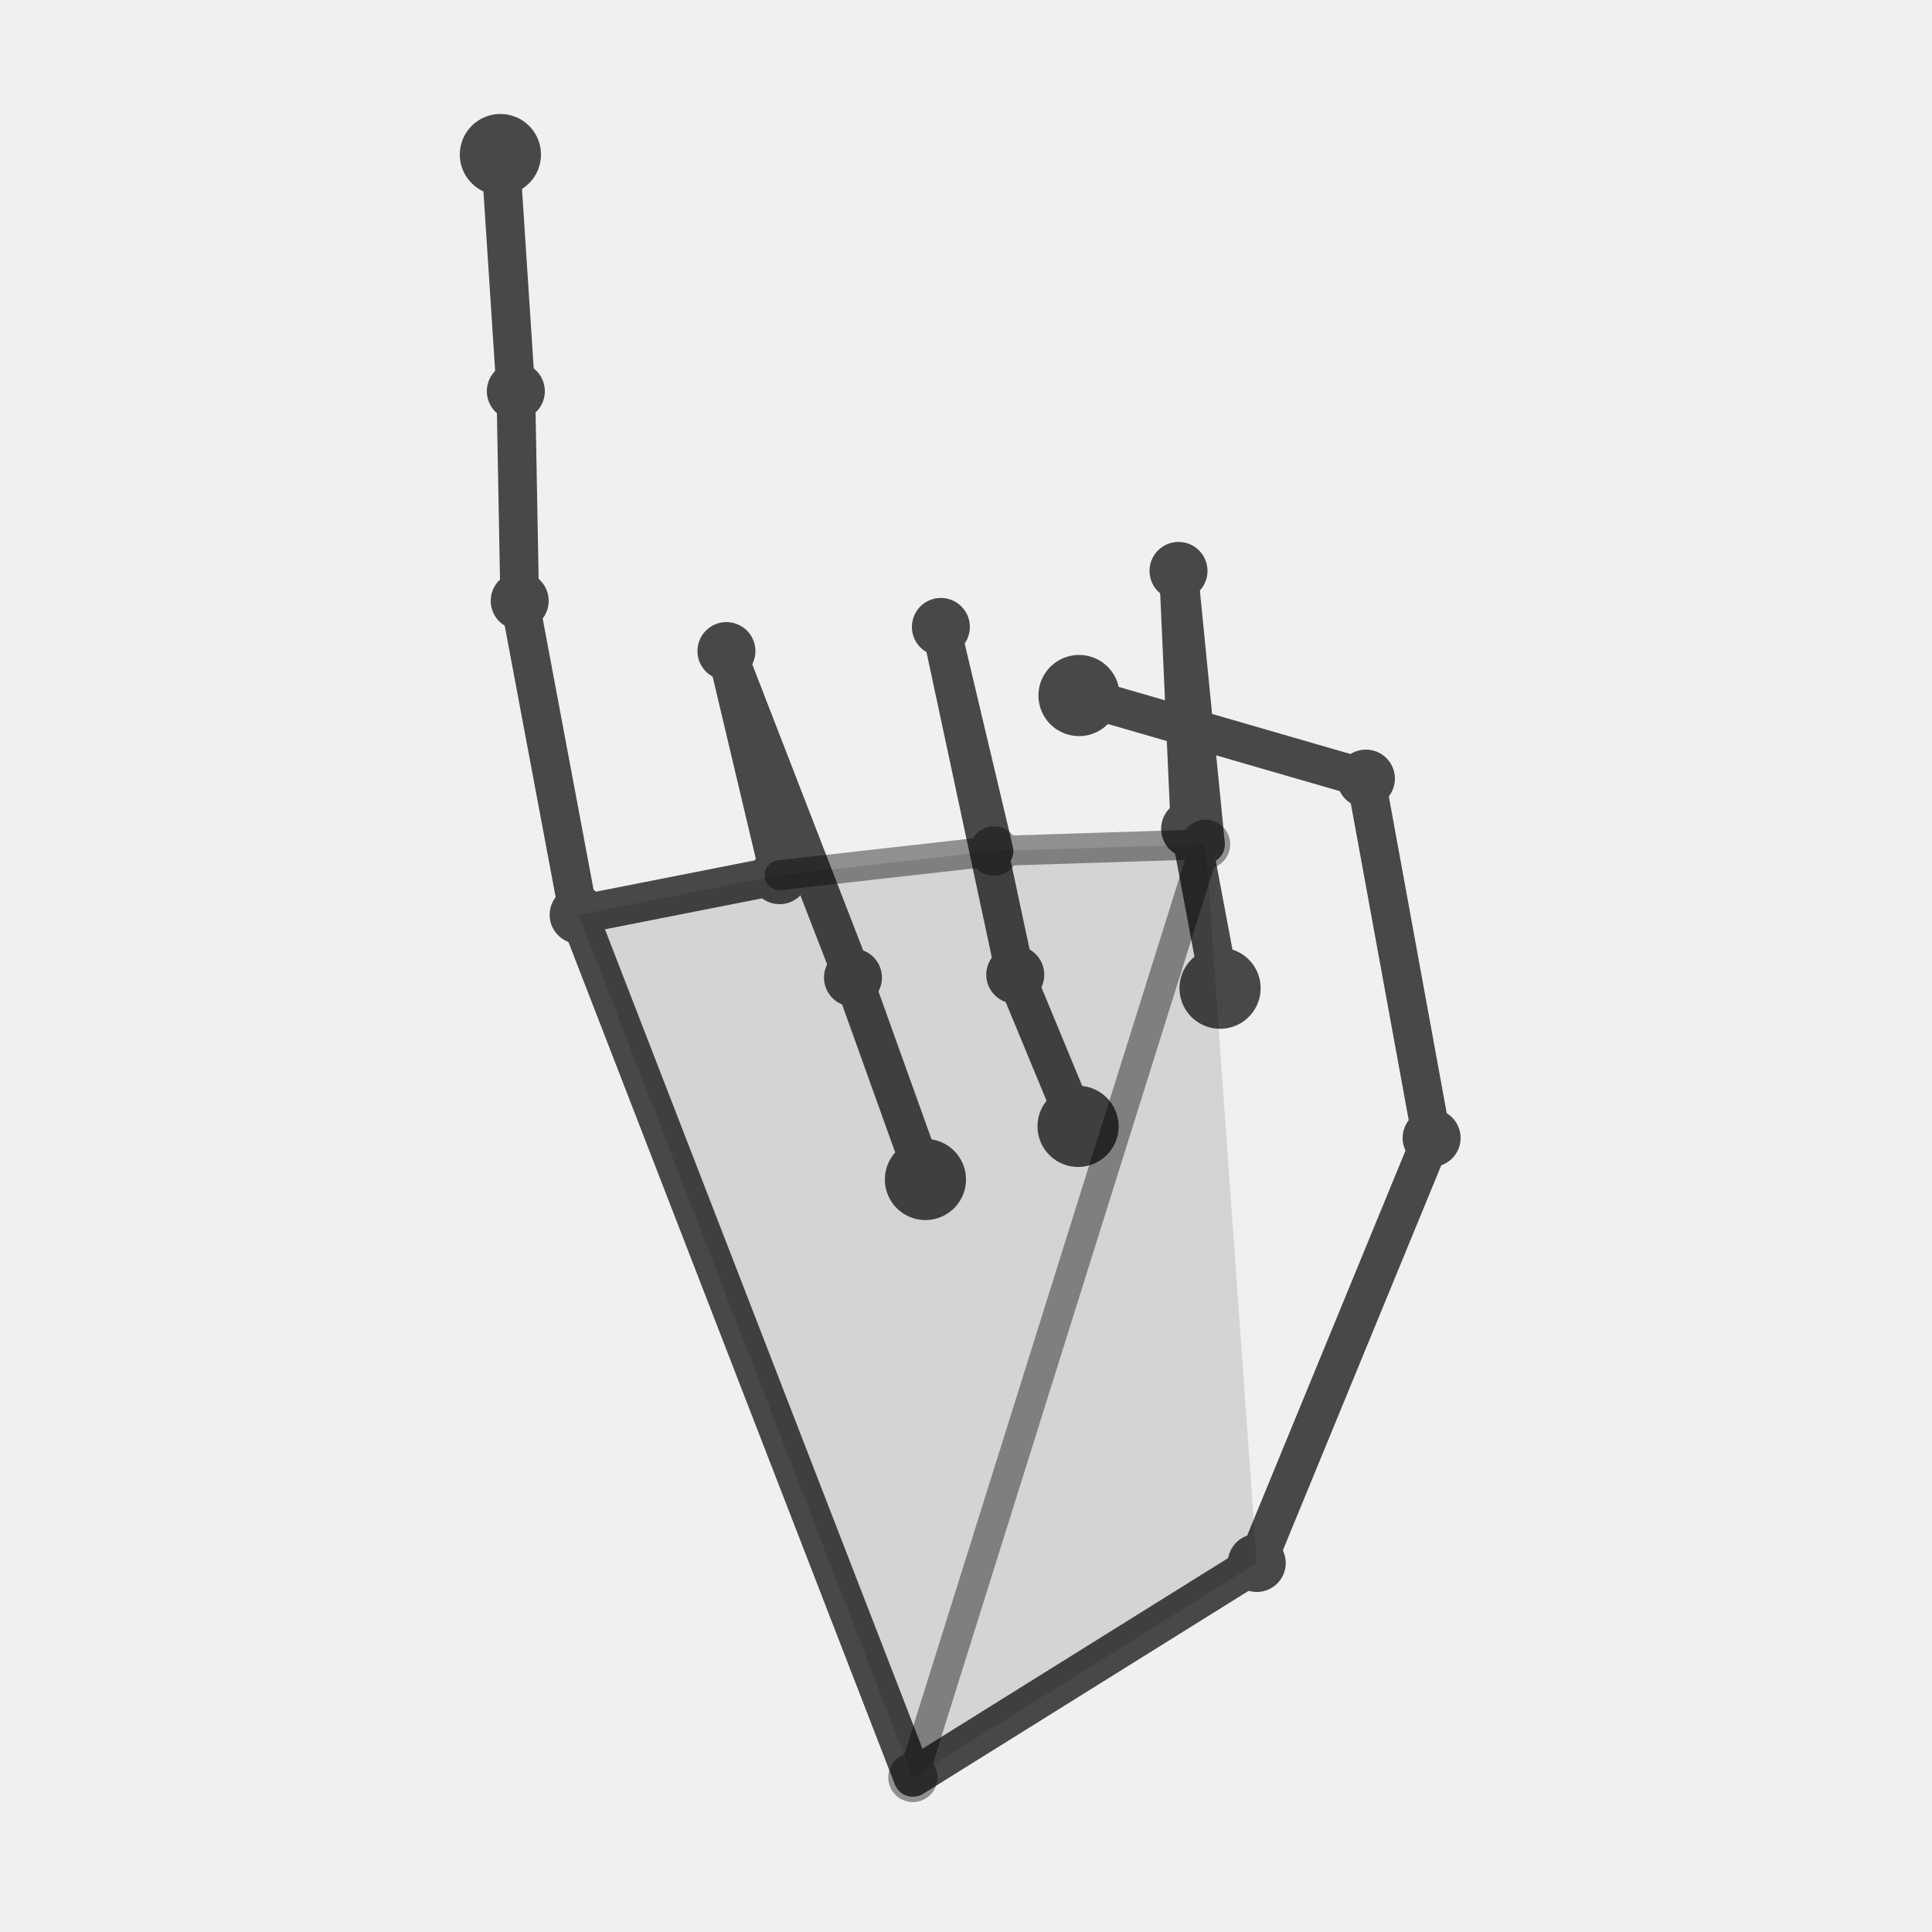
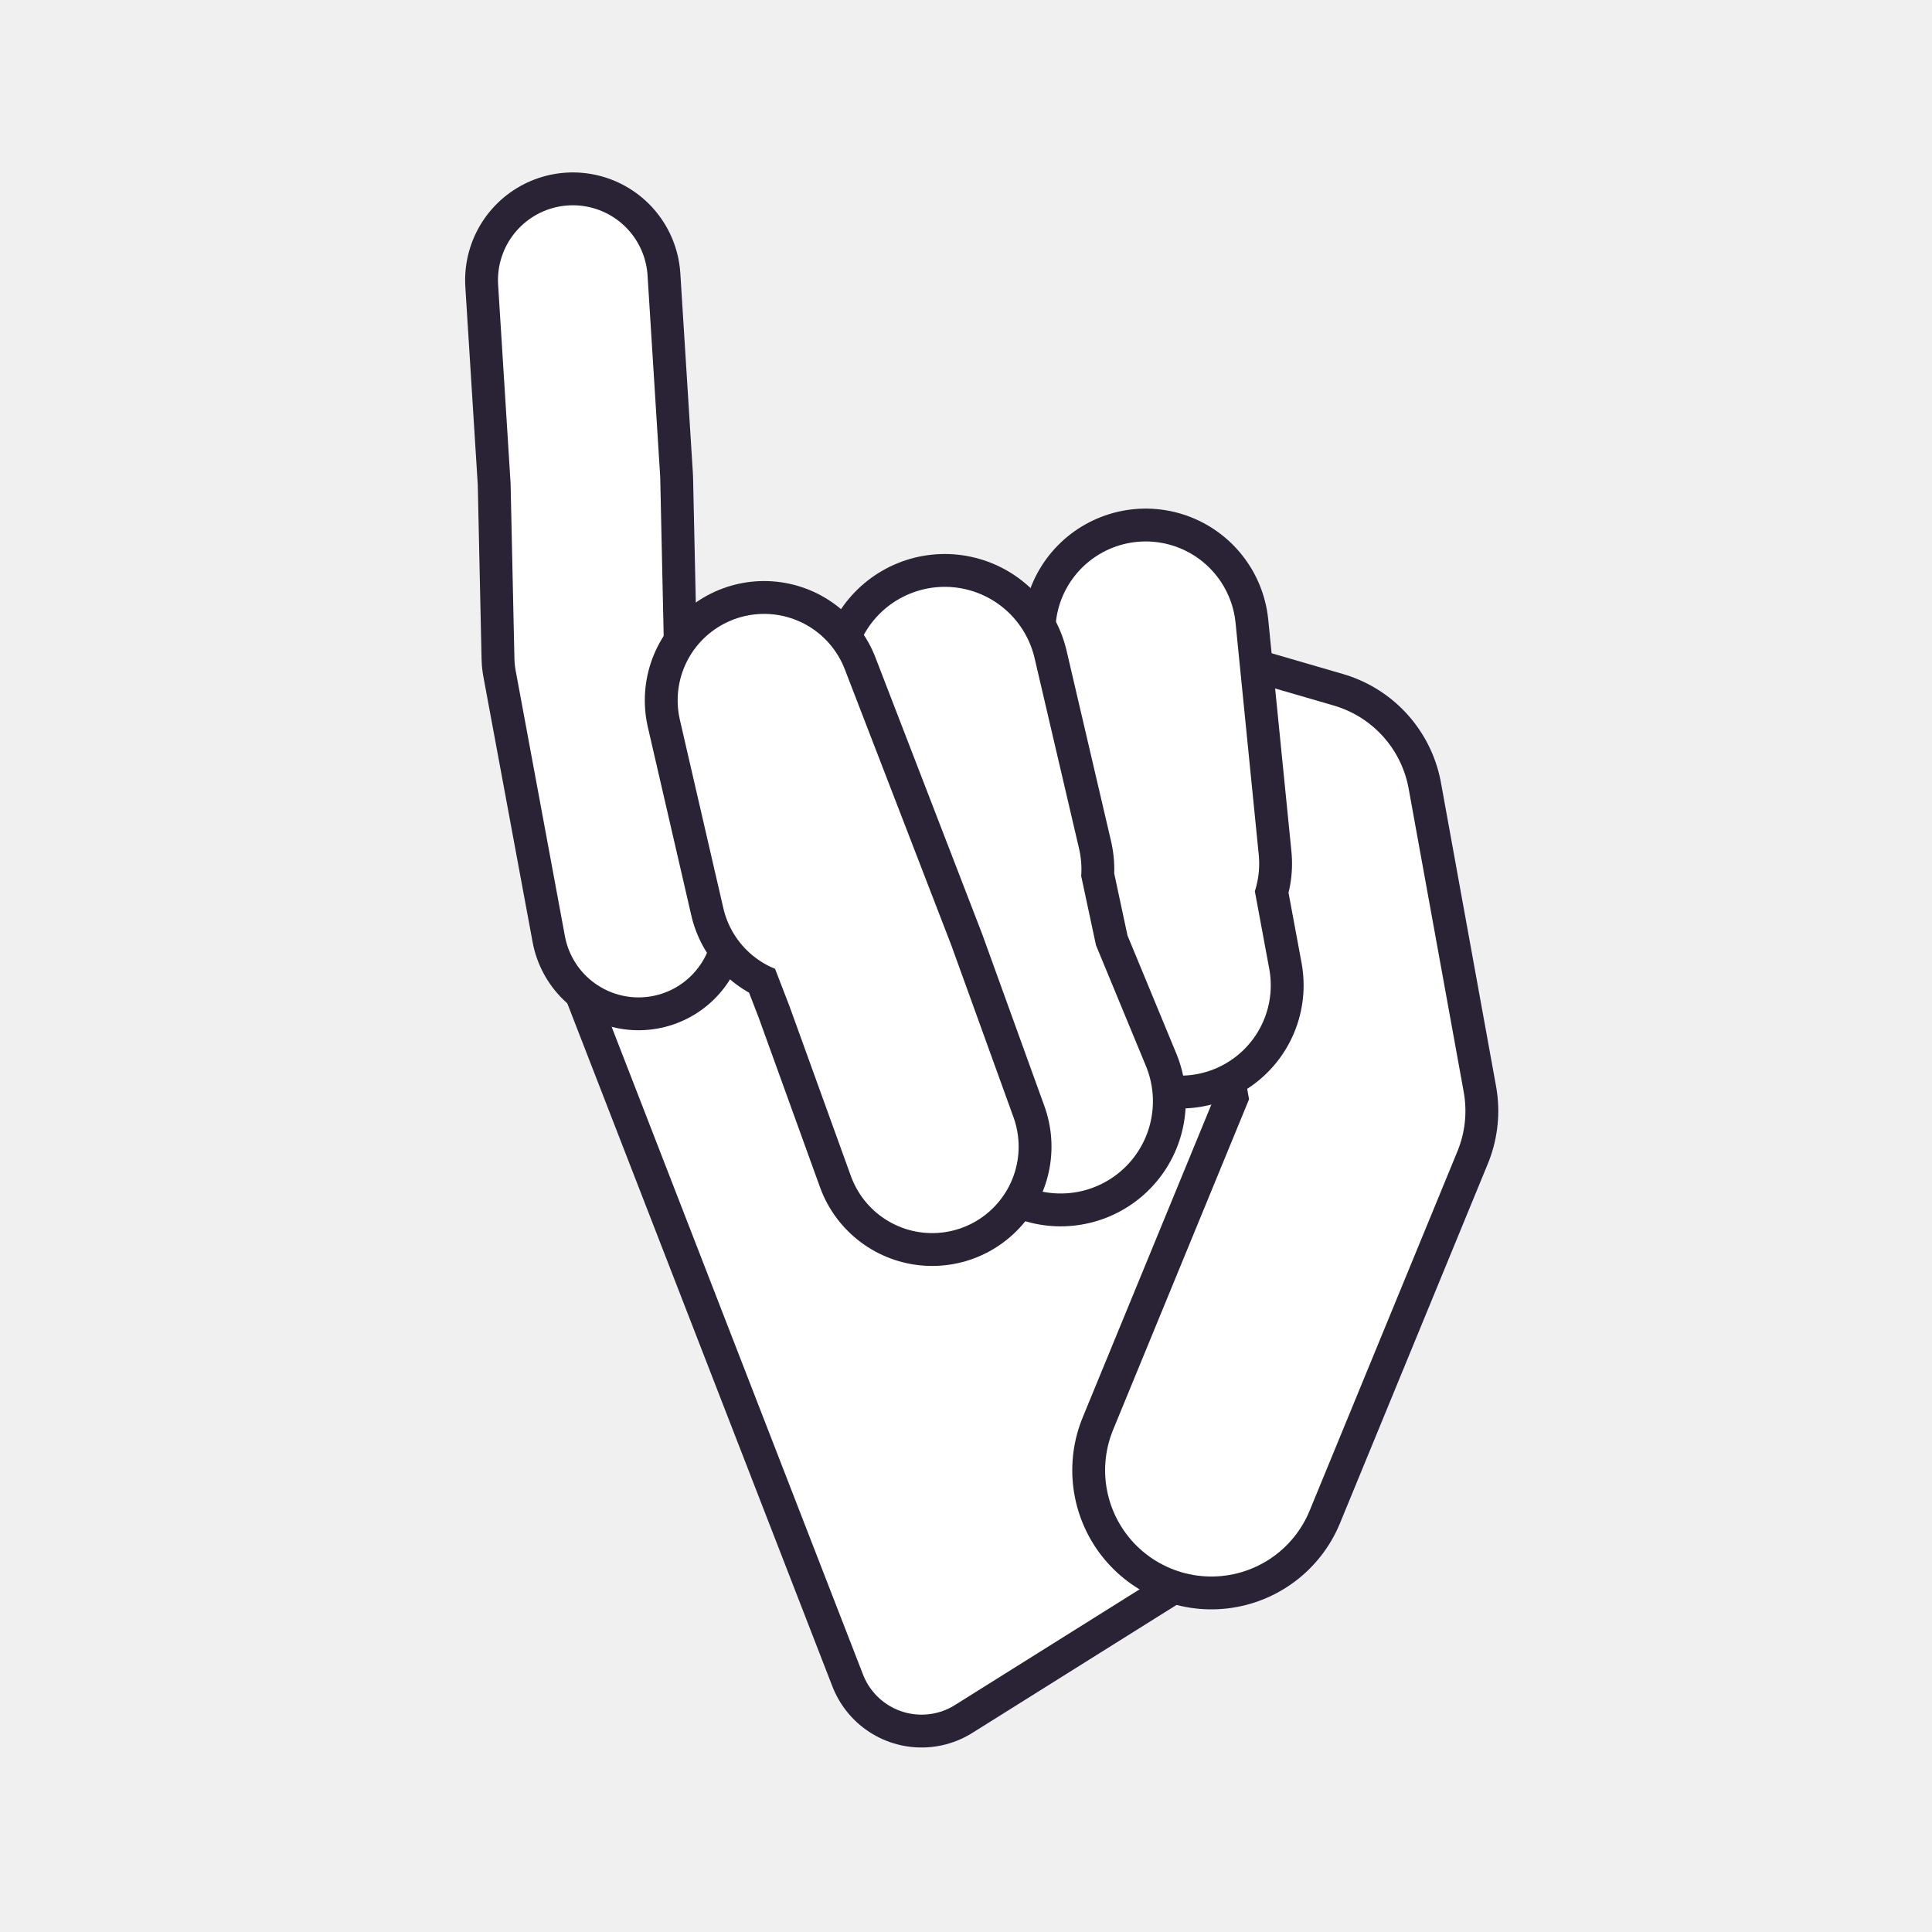
<svg xmlns="http://www.w3.org/2000/svg" viewBox="0 0 200 200" fill="none" stroke="currentColor" stroke-linecap="round" stroke-linejoin="round">
-   <path fill="currentColor" fill-opacity=".12" stroke="none" d="M94.5 184L130.1 161.8L124.8 87.4L102.9 88.1L80.7 90.6L59.9 94.7z" />
-   <g stroke-width="3.1" opacity="0.4">
-     <path d="M94.5 184L124.8 87.4M124.8 87.4L102.9 88.1M102.9 88.1L80.7 90.6" />
-     <path stroke-width="5.1" d="M94.5 184h0M124.8 87.4h0M102.9 88.1h0" />
-   </g>
-   <g stroke-width="4" opacity="0.7">
-     <path d="M94.5 184L130.1 161.8M130.1 161.8L148.2 117.8M148.2 117.8L141.4 80.6M141.4 80.6L111.7 72M124.8 87.4L122 59.1M122 59.1L123.2 85.8M123.2 85.8L126.3 102.3M102.9 88.1L97.4 64.9M97.4 64.9L105.1 100.9M105.1 100.9L111.6 116.6M80.7 90.6L75.2 67.4M75.2 67.4L88.3 101.2M88.3 101.2L95.8 122.1M80.7 90.6L59.9 94.7M94.5 184L59.9 94.7M59.9 94.7L53.8 62.2M53.8 62.2L53.4 40.5M53.4 40.5L51.8 16" />
-     <path stroke-width="6" d="M130.1 161.8h0M148.2 117.8h0M141.4 80.6h0M122 59.1h0M123.2 85.8h0M97.4 64.9h0M105.1 100.9h0M80.7 90.6h0M75.2 67.4h0M88.3 101.2h0M59.9 94.7h0M53.8 62.2h0M53.4 40.5h0" />
-     <path stroke-width="8.4" d="M111.7 72h0M126.3 102.3h0M111.6 116.6h0M95.8 122.1h0M51.8 16h0" />
-   </g>
+   <path d="M95.4 171L125.4 152.2L121 89.4L102.4 90L83.6 92L66.1 95.5z" fill="#2a2235" stroke="#2a2235" stroke-width="19.8" />
+   <path d="M95.4 171L125.4 152.2L121 89.4L102.4 90L83.6 92L66.1 95.5z" fill="#ffffff" stroke="#ffffff" stroke-width="13" />
+   <path d="M125.4 152.2L140.7 115L135 83.6L109.9 76.3" stroke="#2a2235" stroke-width="28.8" />
+   <path d="M125.4 152.2L140.7 115L135 83.6L109.9 76.3" stroke="#ffffff" stroke-width="22" />
+   <path d="M121 89.4L118.6 65.4L119.6 88L122.2 102" stroke="#2a2235" stroke-width="25.5" />
+   <path d="M121 89.4L118.6 65.4L119.6 88L122.2 102" stroke="#ffffff" stroke-width="18.7" />
+   <path d="M66.1 95.5L61 68L60.6 49.7L59.3 29" stroke="#2a2235" stroke-width="22.3" />
+   <path d="M66.1 95.5L61 68L60.6 49.7L59.3 29" stroke="#ffffff" stroke-width="15.5" />
+   <path d="M102.4 90L97.8 70.3L104.3 100.7L109.8 114" stroke="#2a2235" stroke-width="25.9" />
+   <path d="M102.4 90L97.8 70.3L104.3 100.7L109.8 114" stroke="#ffffff" stroke-width="19.1" />
+   <path d="M83.6 92L79.1 72.5L90.1 101L96.5 118.7" stroke="#2a2235" stroke-width="24.7" />
+   <path d="M83.6 92L79.1 72.5L90.1 101L96.5 118.7" stroke="#ffffff" stroke-width="17.9" />
</svg>
